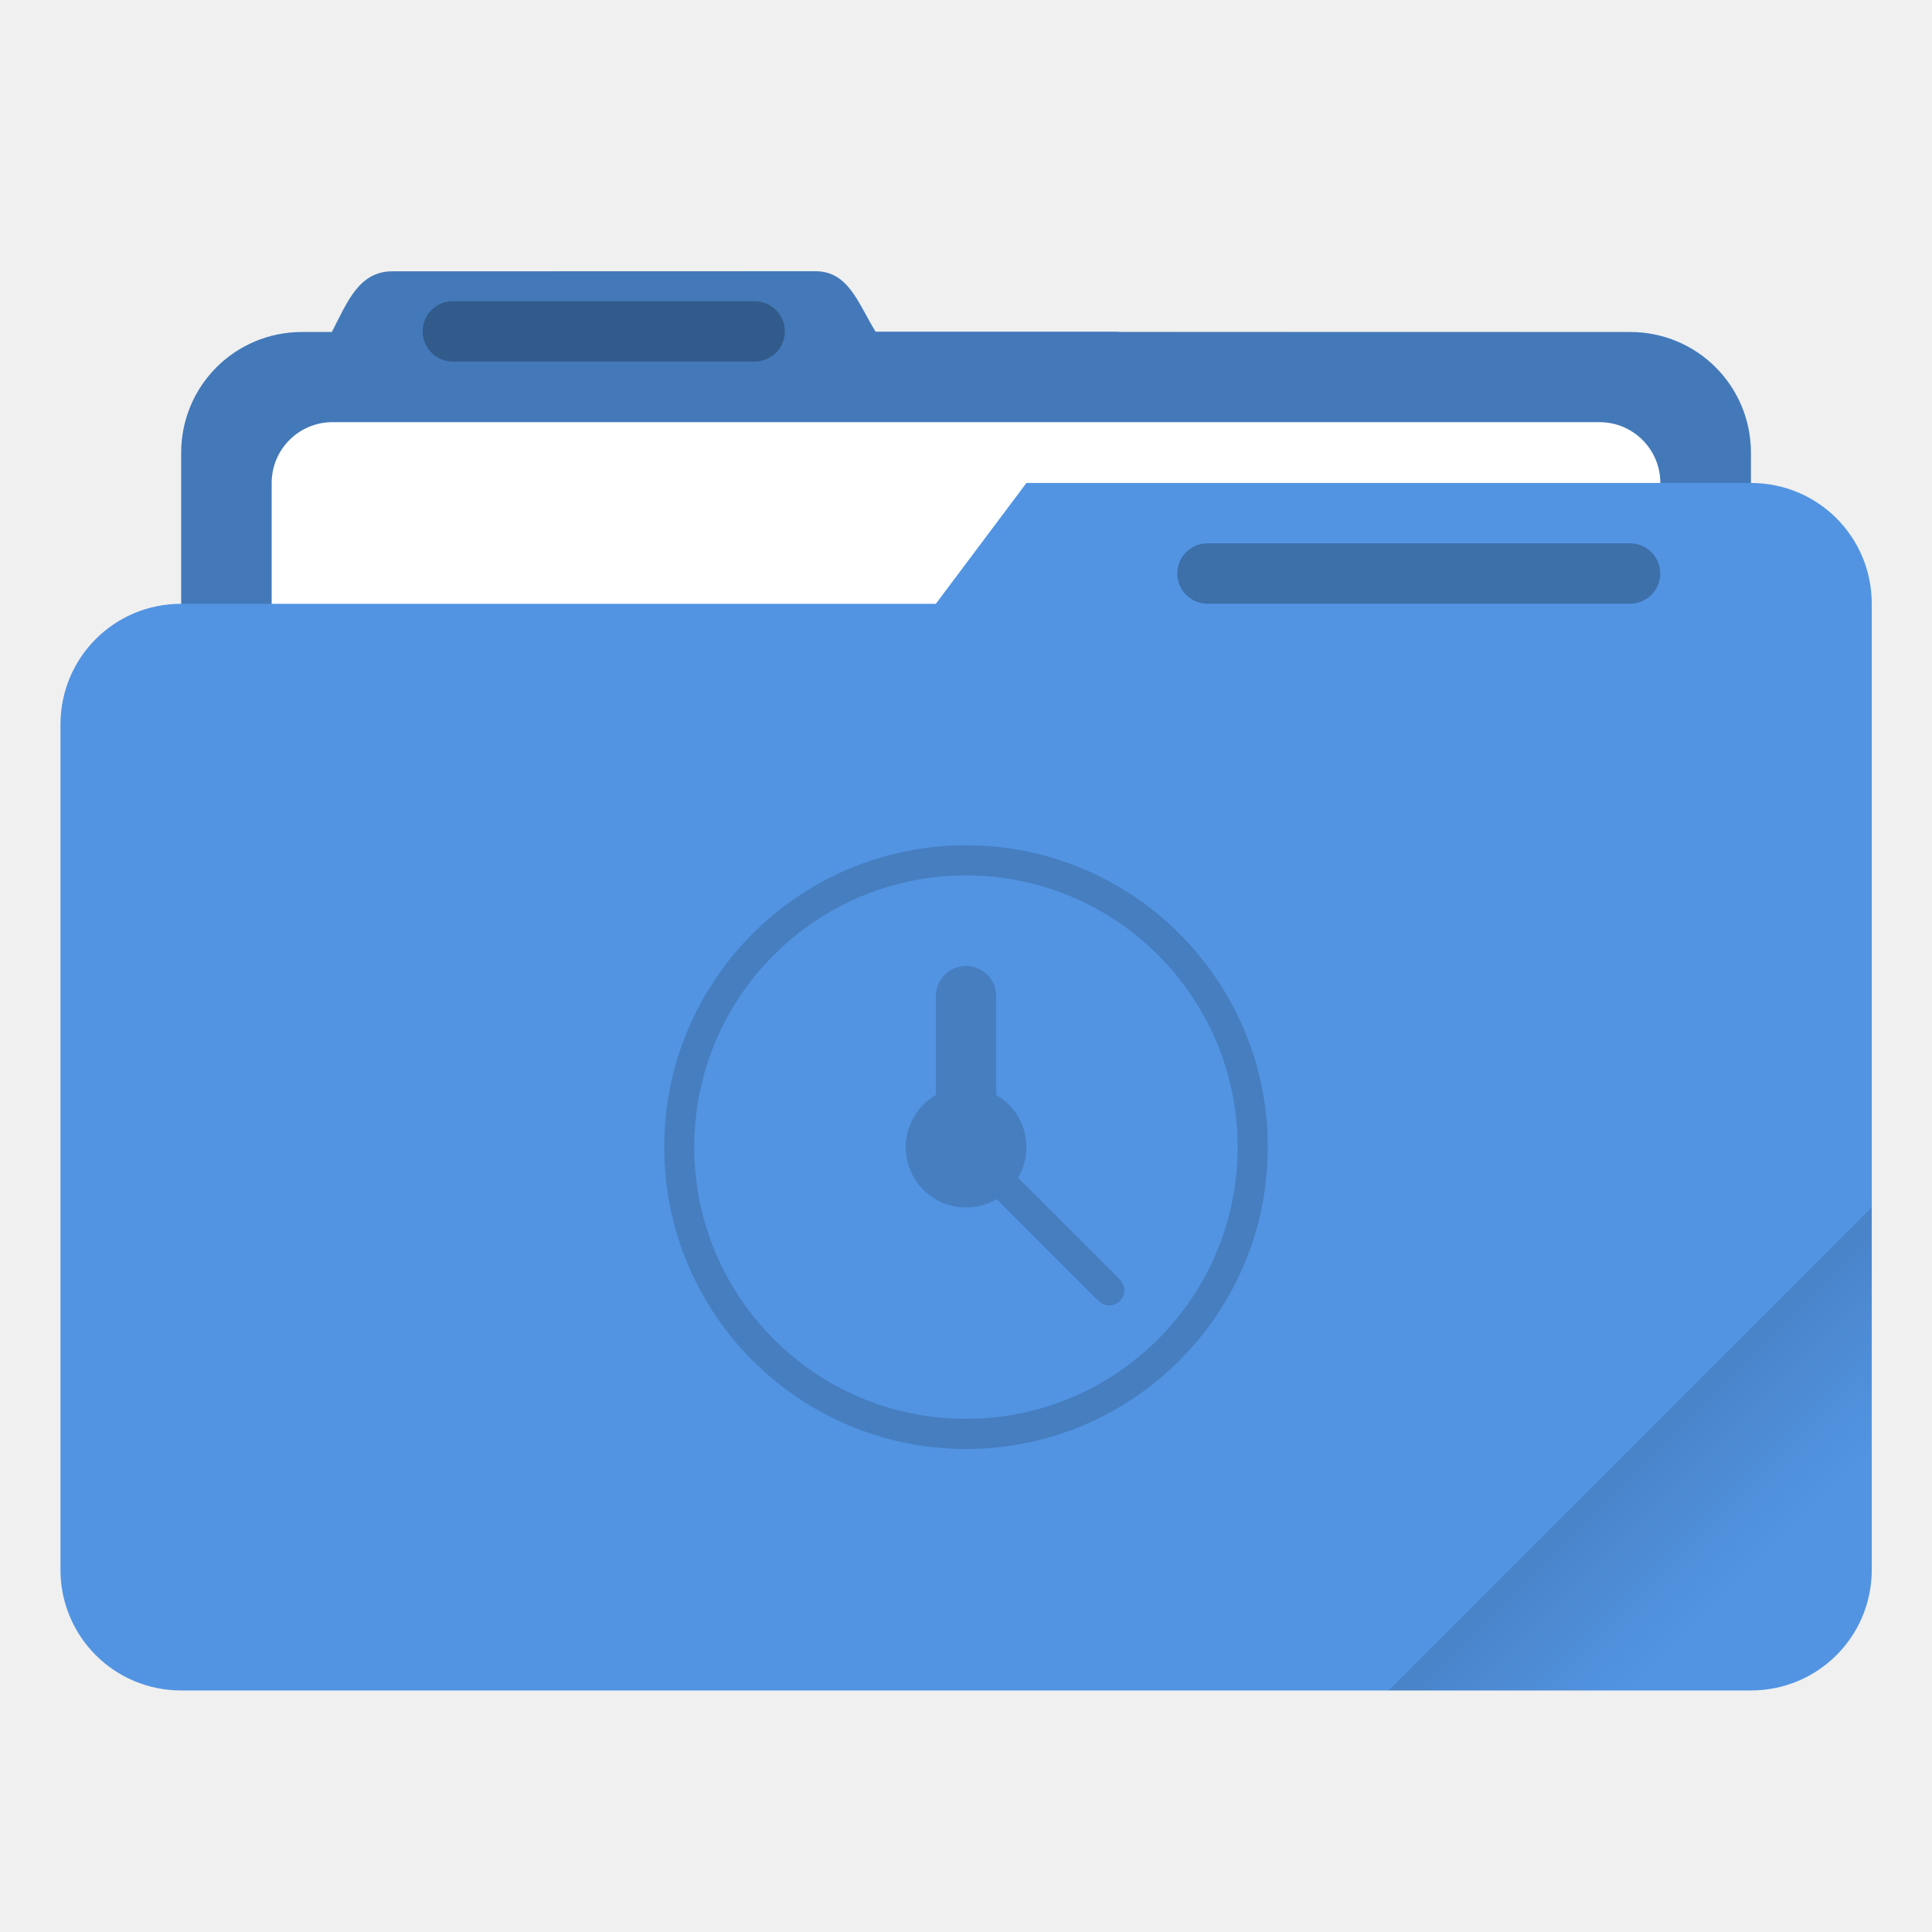
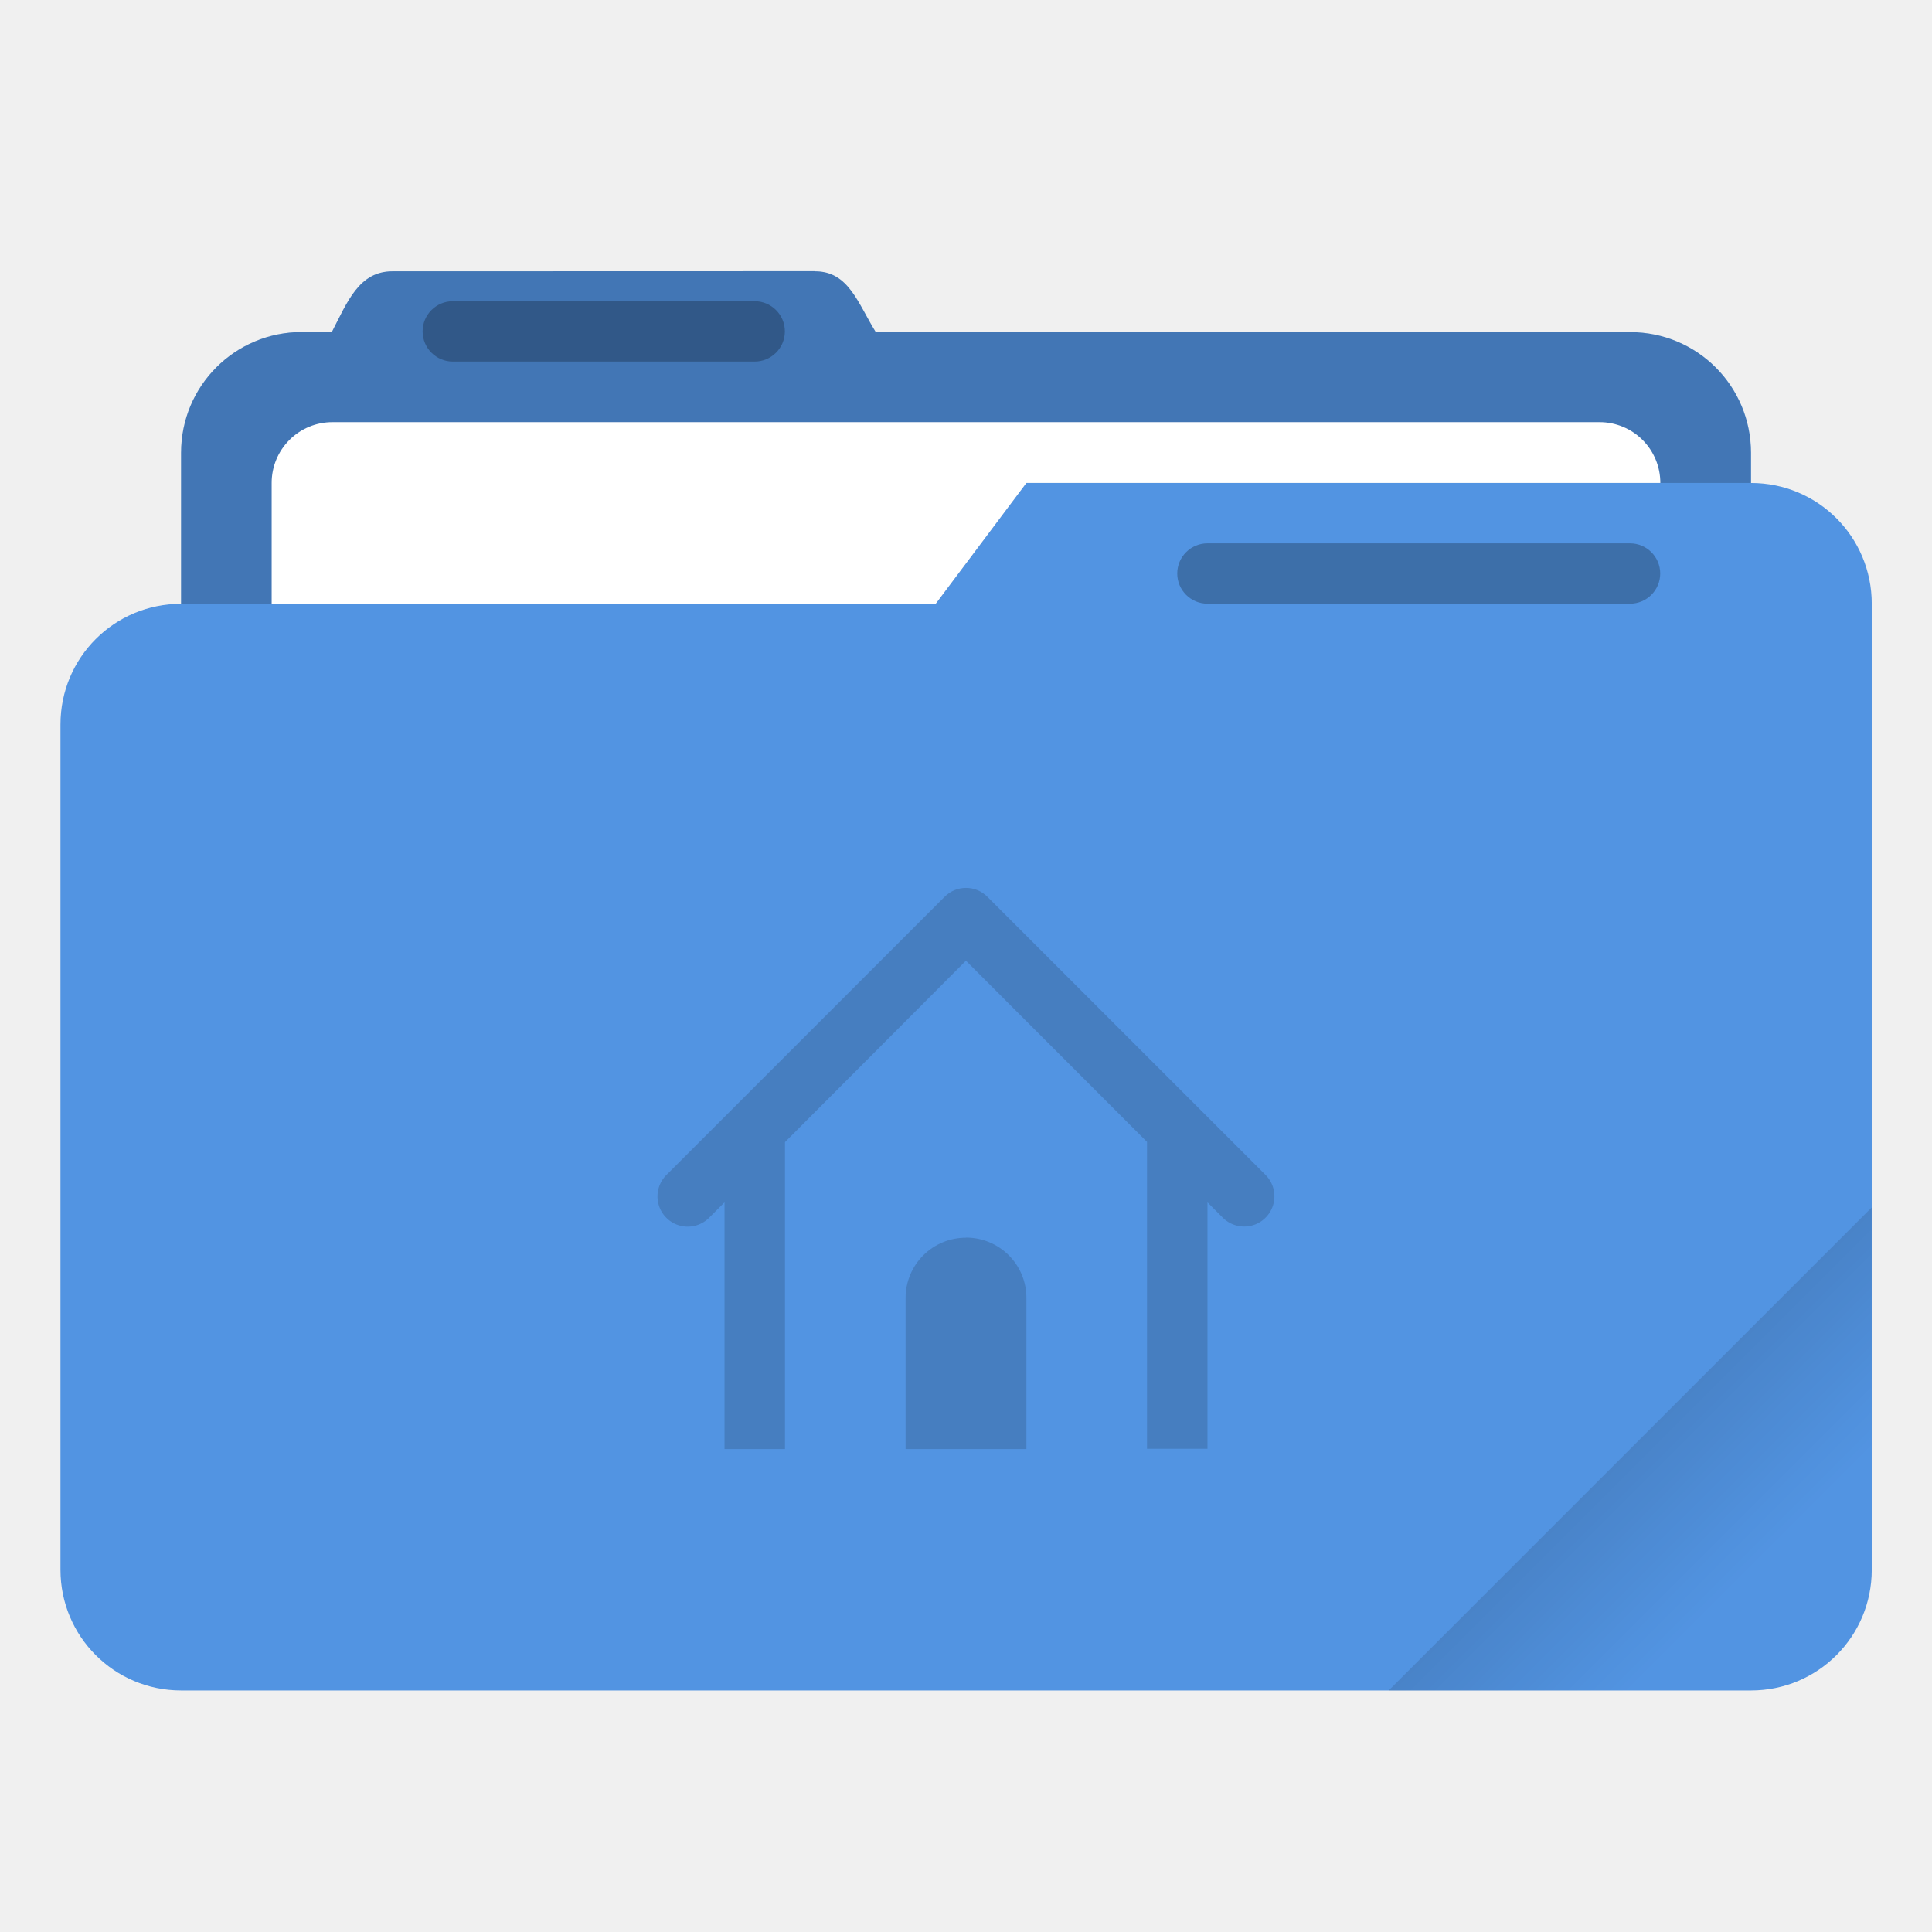
<svg xmlns="http://www.w3.org/2000/svg" width="64" height="64" viewBox="0 0 16.933 16.933">
  <defs>
-     <linearGradient id="a" x1="-197.72" x2="-197.72" y1="263.86" y2="273.76" gradientTransform="matrix(.18709 -.18709 .18709 .18709 1.12 -74.45)" gradientUnits="userSpaceOnUse">
+     <linearGradient id="a" x1="-197.72" x2="-197.72" y1="263.86" y2="273.76" gradientTransform="rotate(-45 -337.55 -145.8)" gradientUnits="userSpaceOnUse">
      <stop offset="0" />
      <stop offset="1" stop-opacity="0" />
    </linearGradient>
  </defs>
-   <path fill="#5294e2" d="m7.144 2.377-3.704.001c-.294 0-.395.268-.53.529v.003h-.264c-.586 0-1.058.472-1.058 1.059v7.408c0 .586.472 1.058 1.058 1.058h11.642c.586 0 1.058-.472 1.058-1.058V3.969c0-.587-.472-1.059-1.058-1.059h-4.46c-.013 0-.025-.003-.038-.003H7.674c-.155-.25-.235-.53-.53-.53z" style="paint-order:stroke fill markers" />
-   <path d="m7.144 2.377-3.704.001c-.294 0-.395.268-.53.529v.003h-.264c-.586 0-1.058.472-1.058 1.059v7.408c0 .586.472 1.058 1.058 1.058h11.642c.586 0 1.058-.472 1.058-1.058V3.969c0-.587-.472-1.059-1.058-1.059l-6.614-.003c-.155-.25-.235-.53-.53-.53z" opacity=".18" style="paint-order:stroke fill markers" />
-   <rect width="12.171" height="5.027" x="2.381" y="3.7" fill="#fff" paint-order="markers stroke fill" ry=".533" />
-   <rect width="3.175" height=".529" x="3.704" y="2.64" opacity=".25" paint-order="stroke markers fill" ry=".265" />
-   <path fill="#5294e2" d="m8.996 4.233-.794 1.059H1.587C1.001 5.292.53 5.764.53 6.35v7.408c0 .586.472 1.058 1.058 1.058h13.758c.587 0 1.059-.472 1.059-1.058V5.292c0-.587-.472-1.059-1.059-1.059z" style="paint-order:stroke fill markers" />
-   <path fill="url(#a)" d="m16.404 10.583-4.233 4.233h3.175c.586 0 1.058-.472 1.058-1.058z" opacity=".2" style="paint-order:stroke fill markers" />
-   <rect width="4.233" height=".529" x="10.318" y="4.762" opacity=".25" ry=".265" style="paint-order:stroke markers fill" />
-   <path fill="#000" d="M32.002 28a10.001 10.001 0 0 0-10 10 10.001 10.001 0 0 0 10 10 10.001 10.001 0 0 0 9.996-10 10.001 10.001 0 0 0-9.996-10zm-.014 1a9 9 0 0 1 .014 0 9 9 0 0 1 8.996 8.996A9 9 0 0 1 32.002 47a9 9 0 0 1-9.004-9 9 9 0 0 1 8.99-9zM32 31.998c-.554 0-1 .447-1 1.002v3.272A2 2 0 0 0 30.002 38a2 2 0 0 0 2 2 2 2 0 0 0 1.014-.277l3.375 3.375c.195.195.51.195.705 0l.004-.004a.497.497 0 0 0 0-.705l-3.375-3.375A2 2 0 0 0 34.002 38 2 2 0 0 0 33 36.27V33a1 1 0 0 0-1-1.002z" opacity=".15" style="paint-order:stroke markers fill" transform="scale(.26458)" />
+   <path fill="currentColor" d="m7.144 2.377-3.704.001c-.294 0-.395.268-.53.529v.003h-.264c-.587 0-1.059.472-1.059 1.059v1.323C1.001 5.292.53 5.764.53 6.35v7.408c0 .586.472 1.058 1.058 1.058h13.759c.586 0 1.058-.472 1.058-1.058V5.292c0-.587-.472-1.059-1.058-1.059V3.97c0-.587-.472-1.059-1.059-1.059h-4.46c-.013 0-.025-.003-.037-.003H7.674c-.155-.25-.236-.53-.53-.53z" class="ColorScheme-Highlight" color="#5294e2" />
+   <path d="m7.144 2.377-3.704.001c-.294 0-.395.268-.53.529v.003h-.264c-.587 0-1.059.472-1.059 1.059v1.323h6.615l.794-1.059h6.35V3.97c0-.587-.472-1.059-1.059-1.059l-6.613-.003c-.155-.25-.236-.53-.53-.53z" opacity=".2" />
+   <path fill="#fff" d="M2.915 3.7a.532.532 0 0 0-.534.533v1.058h5.821l.794-1.058h5.556a.532.532 0 0 0-.533-.533H2.915z" />
+   <rect width="3.175" height=".529" x="3.704" y="2.64" opacity=".25" rx=".265" ry=".265" />
+   <path fill="url(#a)" d="M62 40 46 56h12c2.216 0 4-1.784 4-4z" opacity=".2" transform="scale(.26458)" />
+   <rect width="4.233" height=".529" x="10.318" y="4.762" opacity=".25" ry=".265" />
+   <path d="M8.467 7.782a.263.263 0 0 0-.188.078l-2.432 2.432a.265.265 0 1 0 .375.374l.128-.128V12.7h.53v-2.69L8.466 8.42l1.587 1.588v2.69h.53v-2.16l.127.127a.265.265 0 1 0 .375-.374L8.654 7.86a.263.263 0 0 0-.187-.078zm0 3.066a.528.528 0 0 0-.53.529V12.7h1.059v-1.323a.528.528 0 0 0-.53-.53z" opacity=".15" />
</svg>
